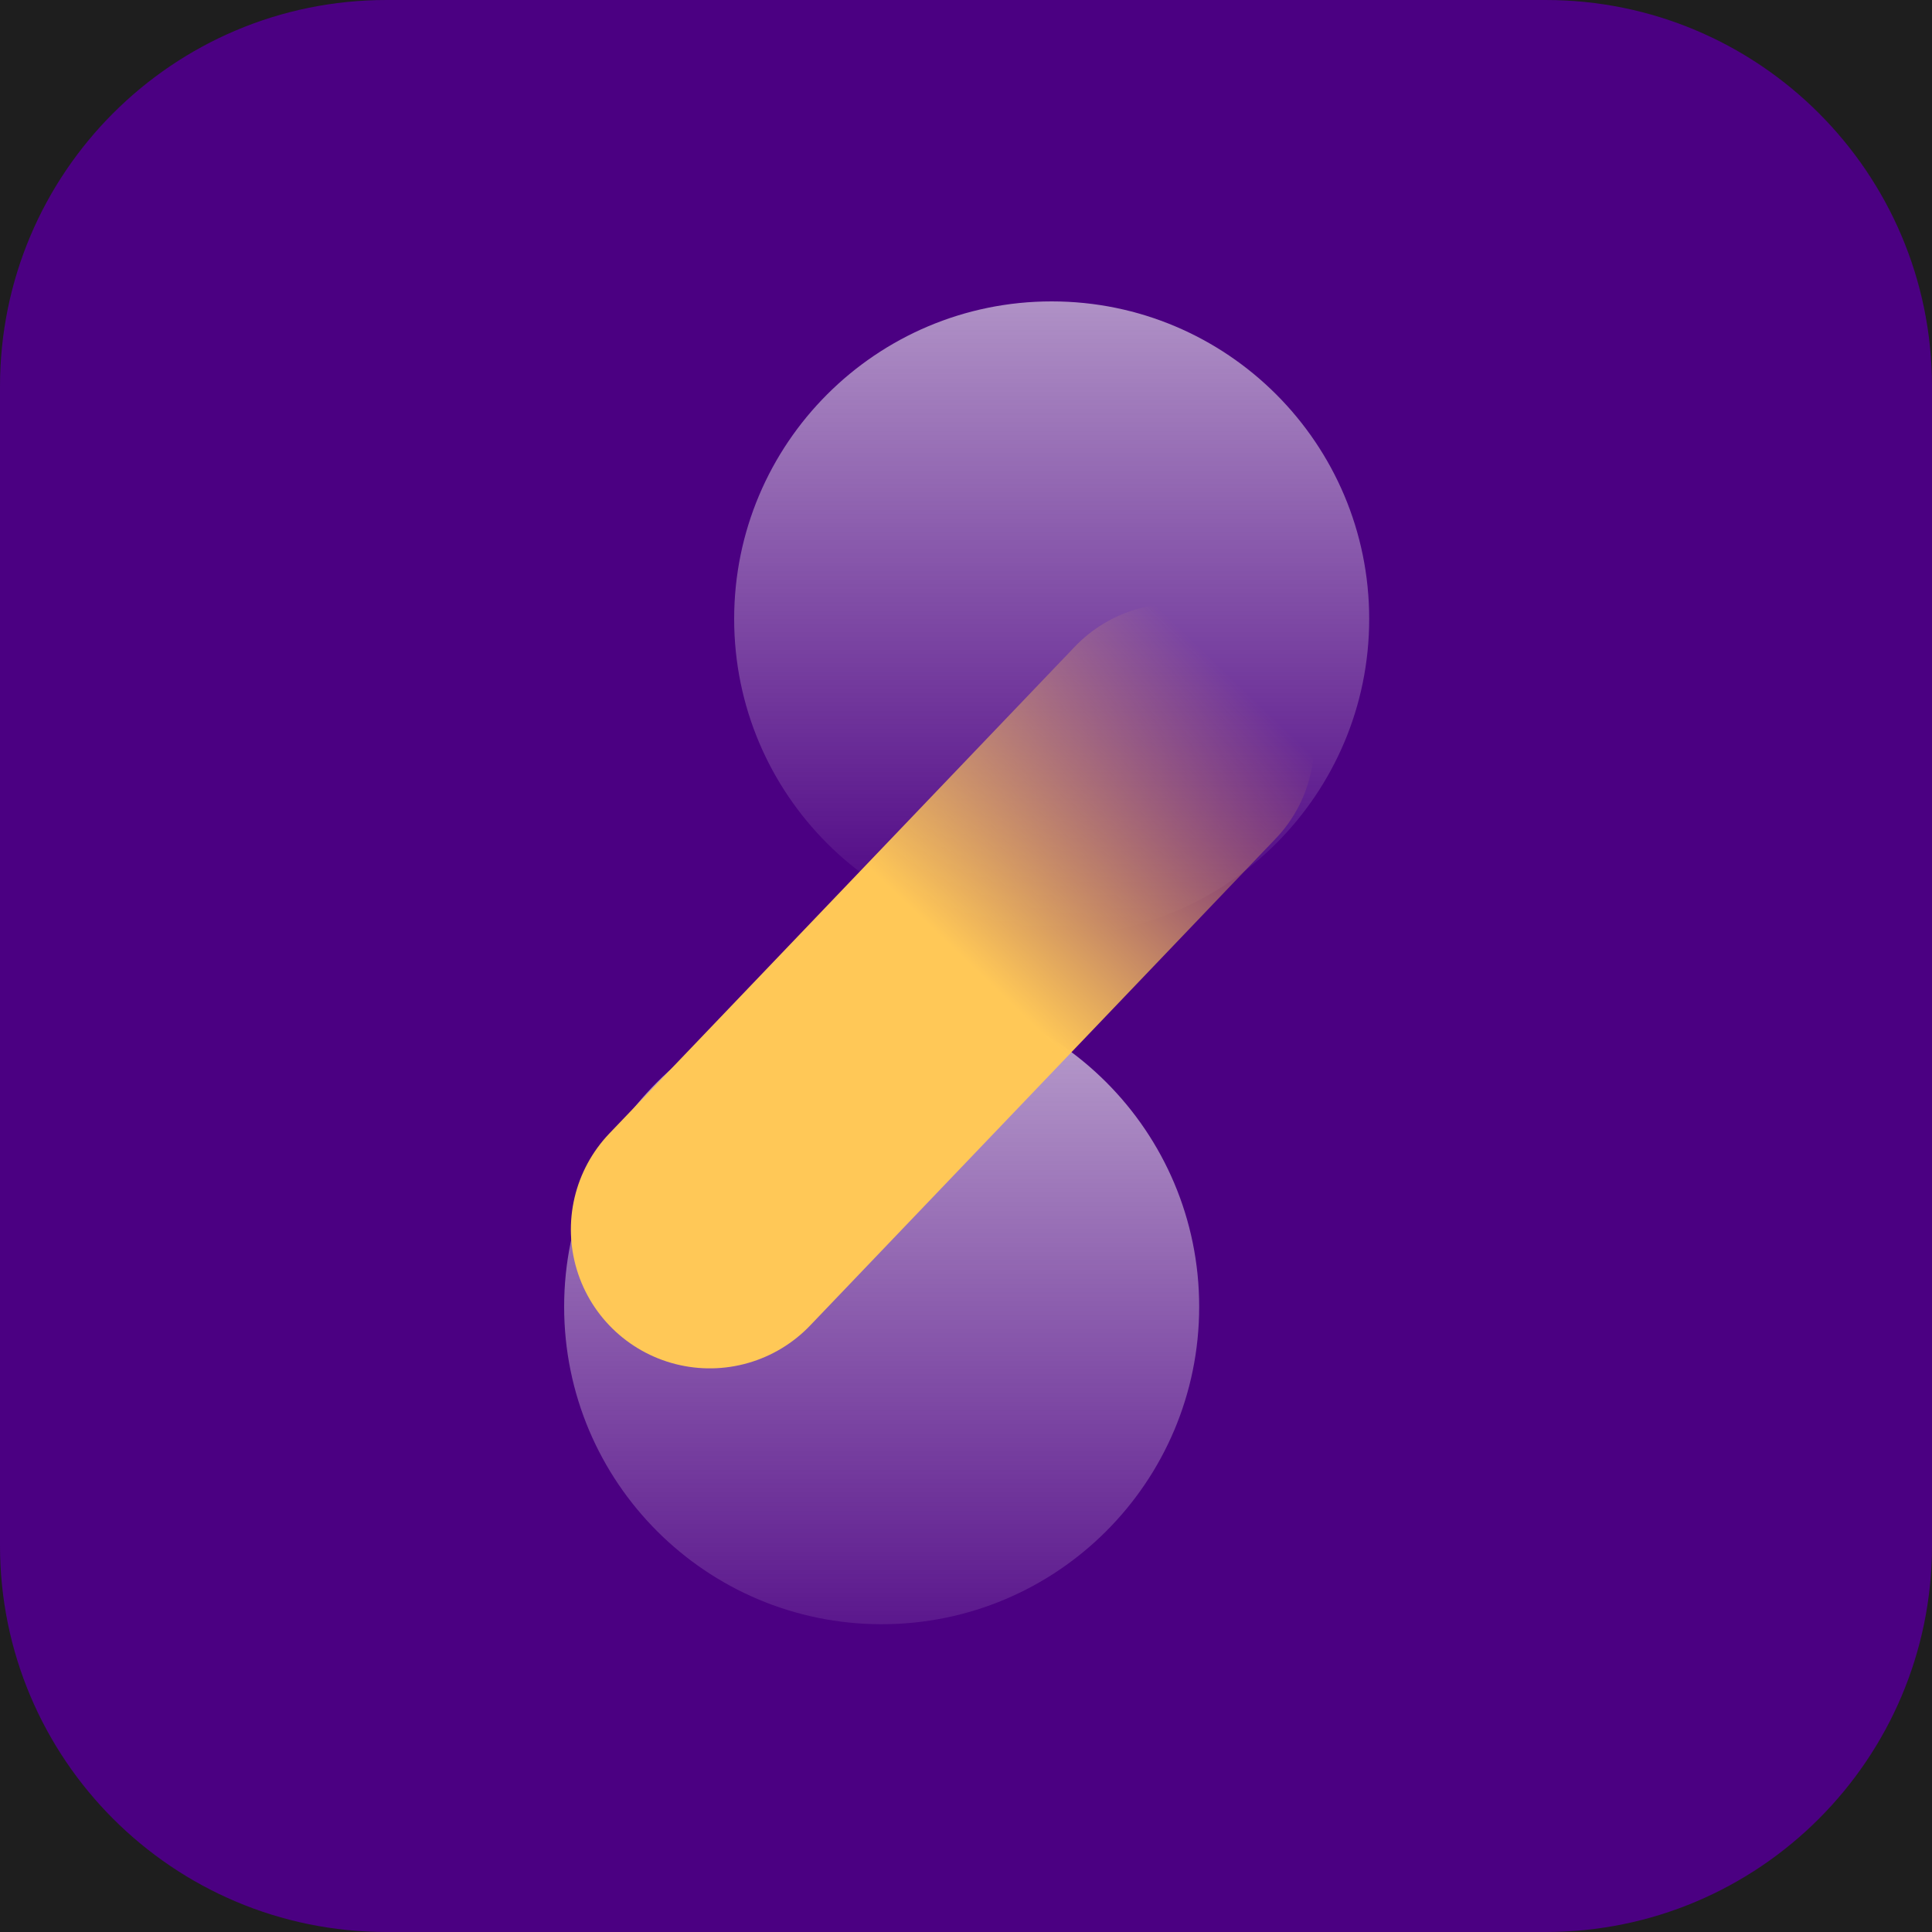
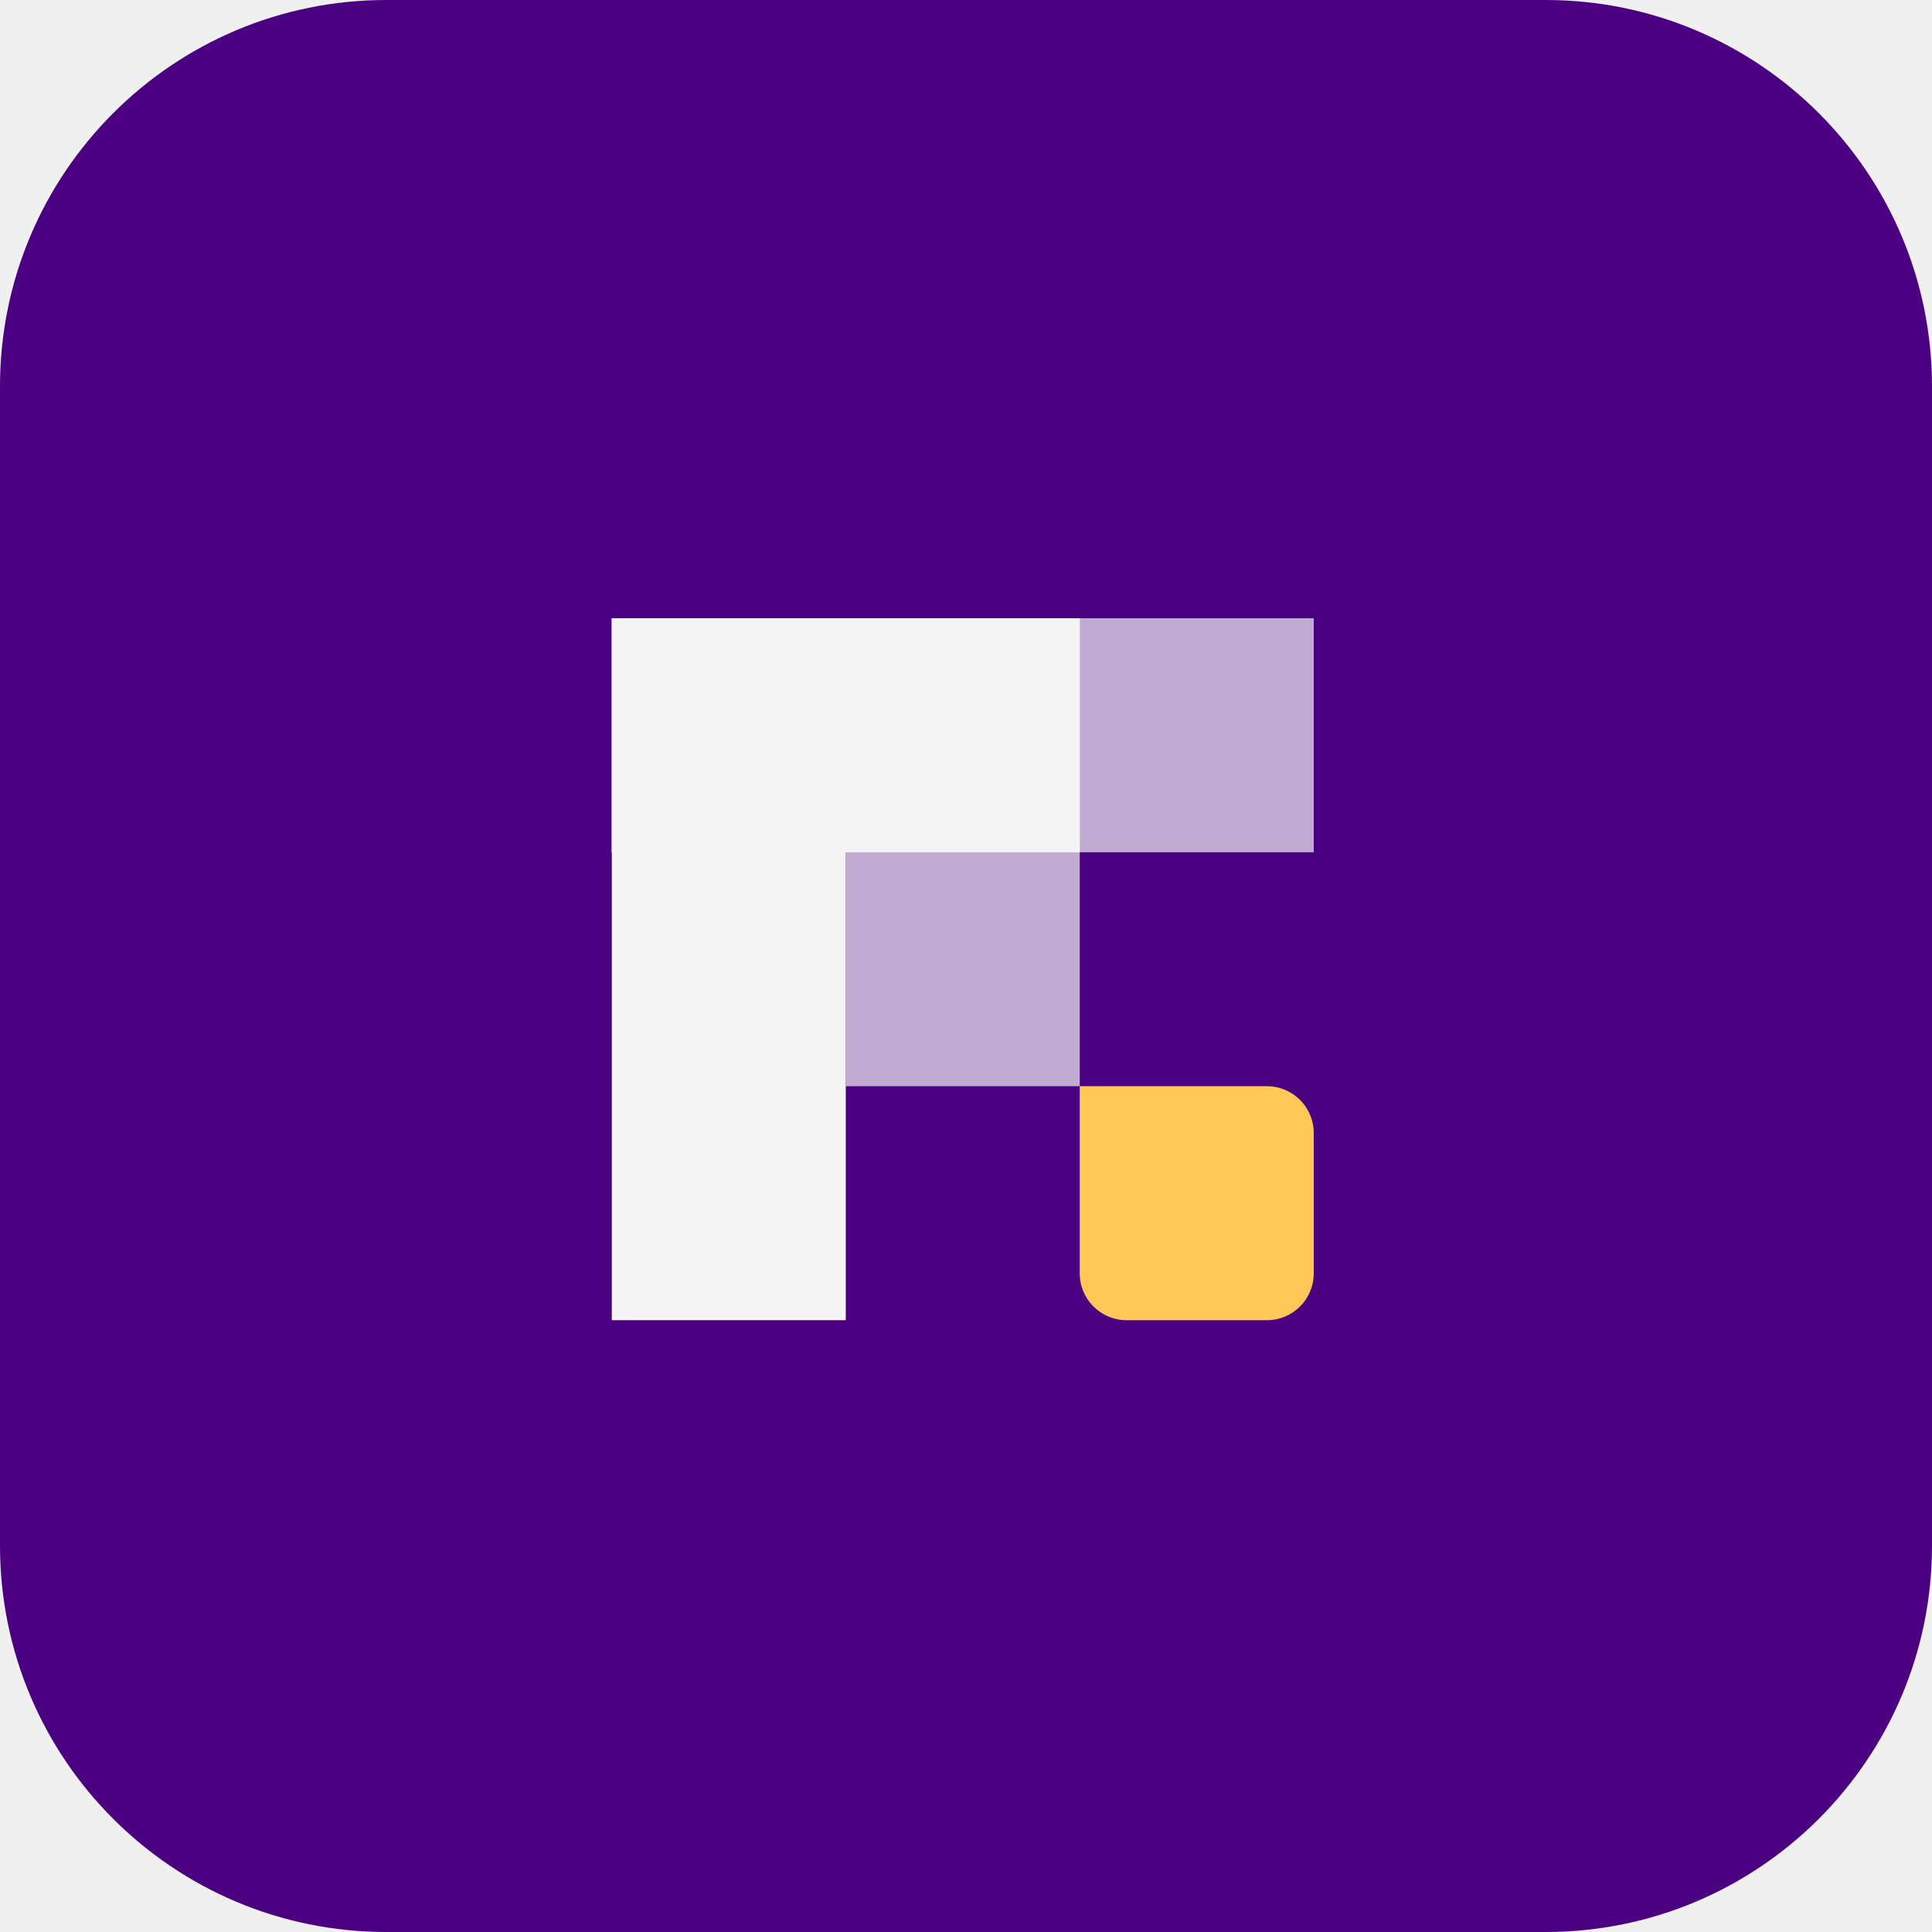
- <svg xmlns="http://www.w3.org/2000/svg" width="250" height="250" viewBox="0 0 250 250" fill="none">
-   <rect width="250" height="250" fill="#1E1E1E" />
-   <g id="IconMark">
-     <rect width="250" height="250" rx="50" fill="#4B0082" />
-     <g id="Group 13">
-       <path id="Ellipse 5" d="M155.173 169.086C155.173 191.778 136.778 210.173 114.086 210.173C91.395 210.173 73 191.778 73 169.086C73 146.395 91.395 128 114.086 128C136.778 128 155.173 146.395 155.173 169.086Z" fill="url(#paint0_linear_136_1197)" />
-       <path id="Ellipse 3" d="M177.173 80.086C177.173 102.778 158.778 121.173 136.086 121.173C113.395 121.173 95 102.778 95 80.086C95 57.395 113.395 39 136.086 39C158.778 39 177.173 57.395 177.173 80.086Z" fill="url(#paint1_linear_136_1197)" />
-       <path id="Line 1" d="M91.845 159.09L152.079 96.096" stroke="url(#paint2_linear_136_1197)" stroke-width="35.951" stroke-linecap="round" />
-     </g>
+ <svg xmlns="http://www.w3.org/2000/svg" width="300" height="300" viewBox="0 0 300 300" fill="none">
+   <rect width="300" height="300" rx="60" fill="#4B0082" />
+   <rect width="36.333" height="109" transform="translate(95 96)" fill="#F4F4F4" />
+   <path d="M167.664 168.667H196.731C200.744 168.667 203.997 171.92 203.997 175.933V197.733C203.997 201.747 200.744 205 196.731 205H174.931C170.917 205 167.664 201.747 167.664 197.733V168.667Z" fill="#FFC857" />
+   <g clip-path="url(#clip0_3760_39180)">
+     <rect width="36.333" height="109" transform="translate(204 96) rotate(90)" fill="#F4F4F4" fill-opacity="0.7" />
+     <rect width="36.333" height="72.667" transform="translate(167.664 96) rotate(90)" fill="#F4F4F4" />
  </g>
+   <rect width="36.333" height="72.667" transform="translate(167.664 168.667) rotate(-180)" fill="#F4F4F4" fill-opacity="0.7" />
  <defs>
-     <linearGradient id="paint0_linear_136_1197" x1="114.086" y1="80.5" x2="114.086" y2="224" gradientUnits="userSpaceOnUse">
-       <stop stop-color="#F4F4F4" />
-       <stop offset="1" stop-color="#F4F4F4" stop-opacity="0" />
-     </linearGradient>
-     <linearGradient id="paint1_linear_136_1197" x1="136.086" y1="-17" x2="136.086" y2="121.173" gradientUnits="userSpaceOnUse">
-       <stop stop-color="#F4F4F4" />
-       <stop offset="1" stop-color="#F4F4F4" stop-opacity="0" />
-     </linearGradient>
-     <linearGradient id="paint2_linear_136_1197" x1="111.303" y1="111.234" x2="145.999" y2="74.948" gradientUnits="userSpaceOnUse">
-       <stop stop-color="#FFC857" />
-       <stop offset="1" stop-color="#FFC857" stop-opacity="0" />
-     </linearGradient>
+     <clipPath id="clip0_3760_39180">
+       <rect width="36.333" height="109" fill="white" transform="translate(204 96) rotate(90)" />
+     </clipPath>
  </defs>
</svg>
